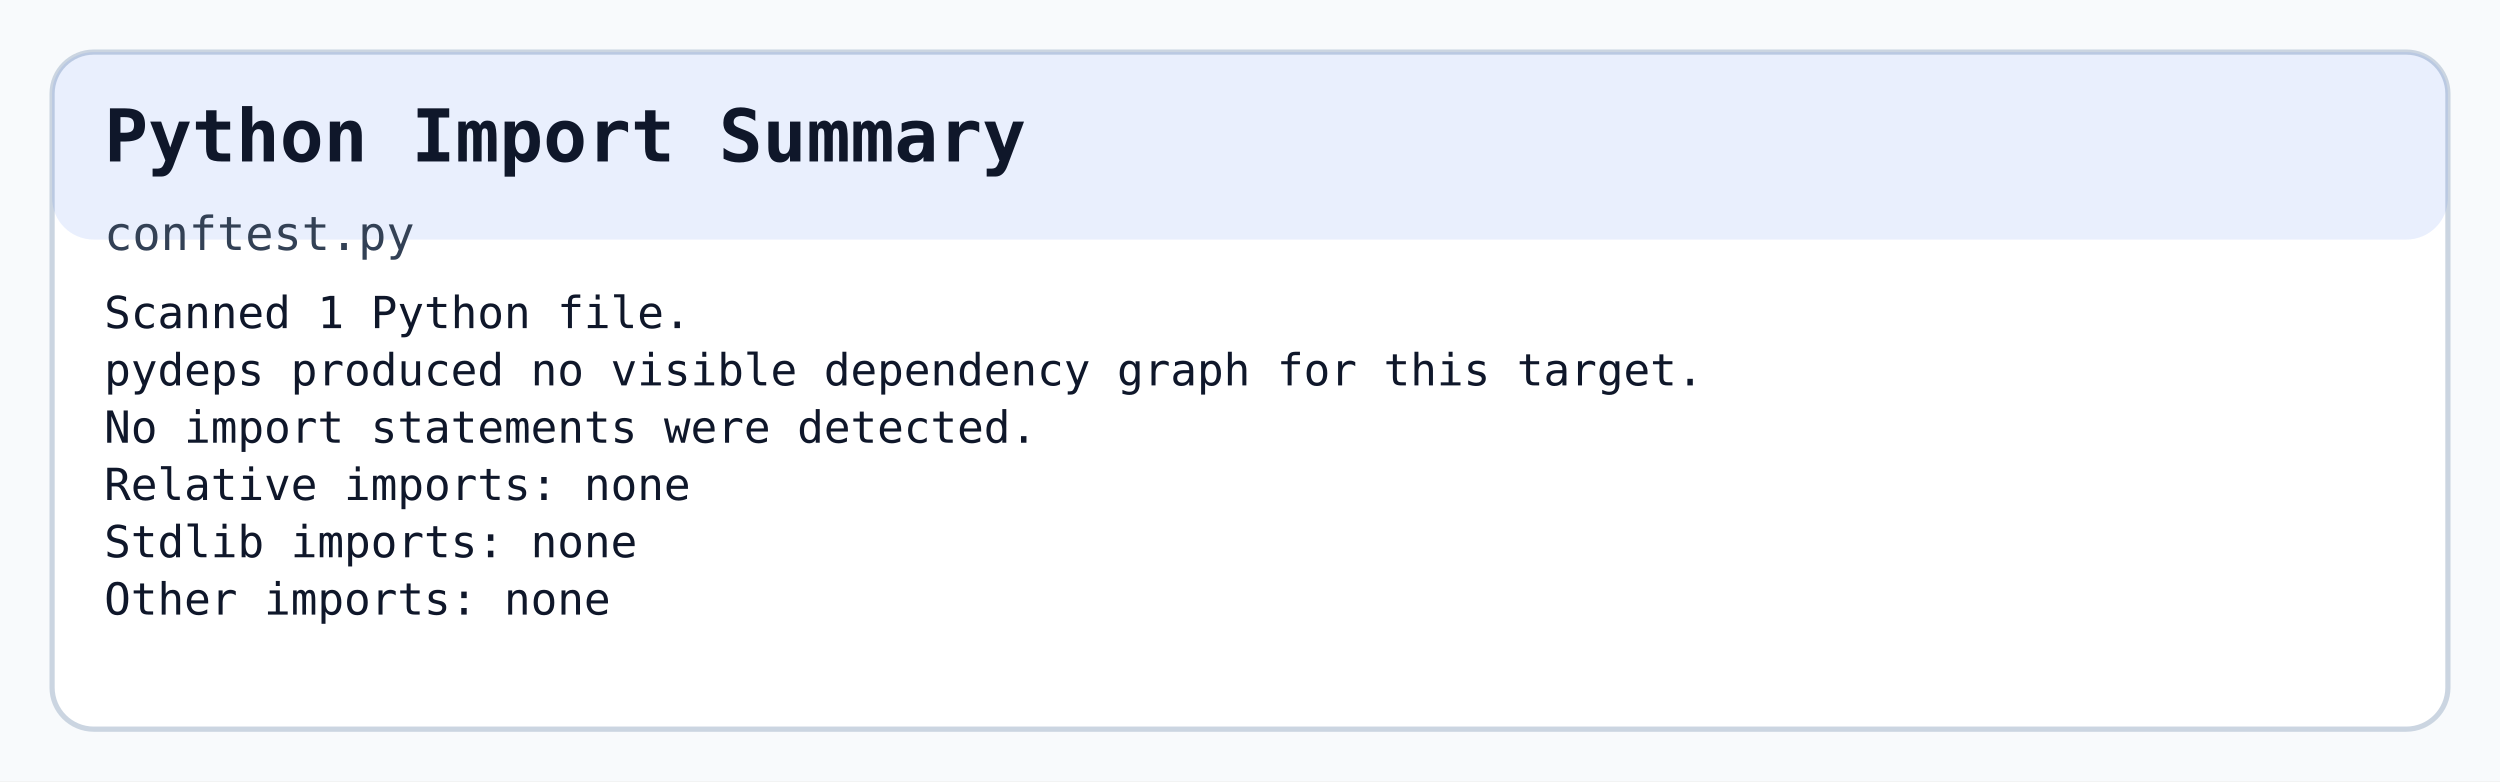
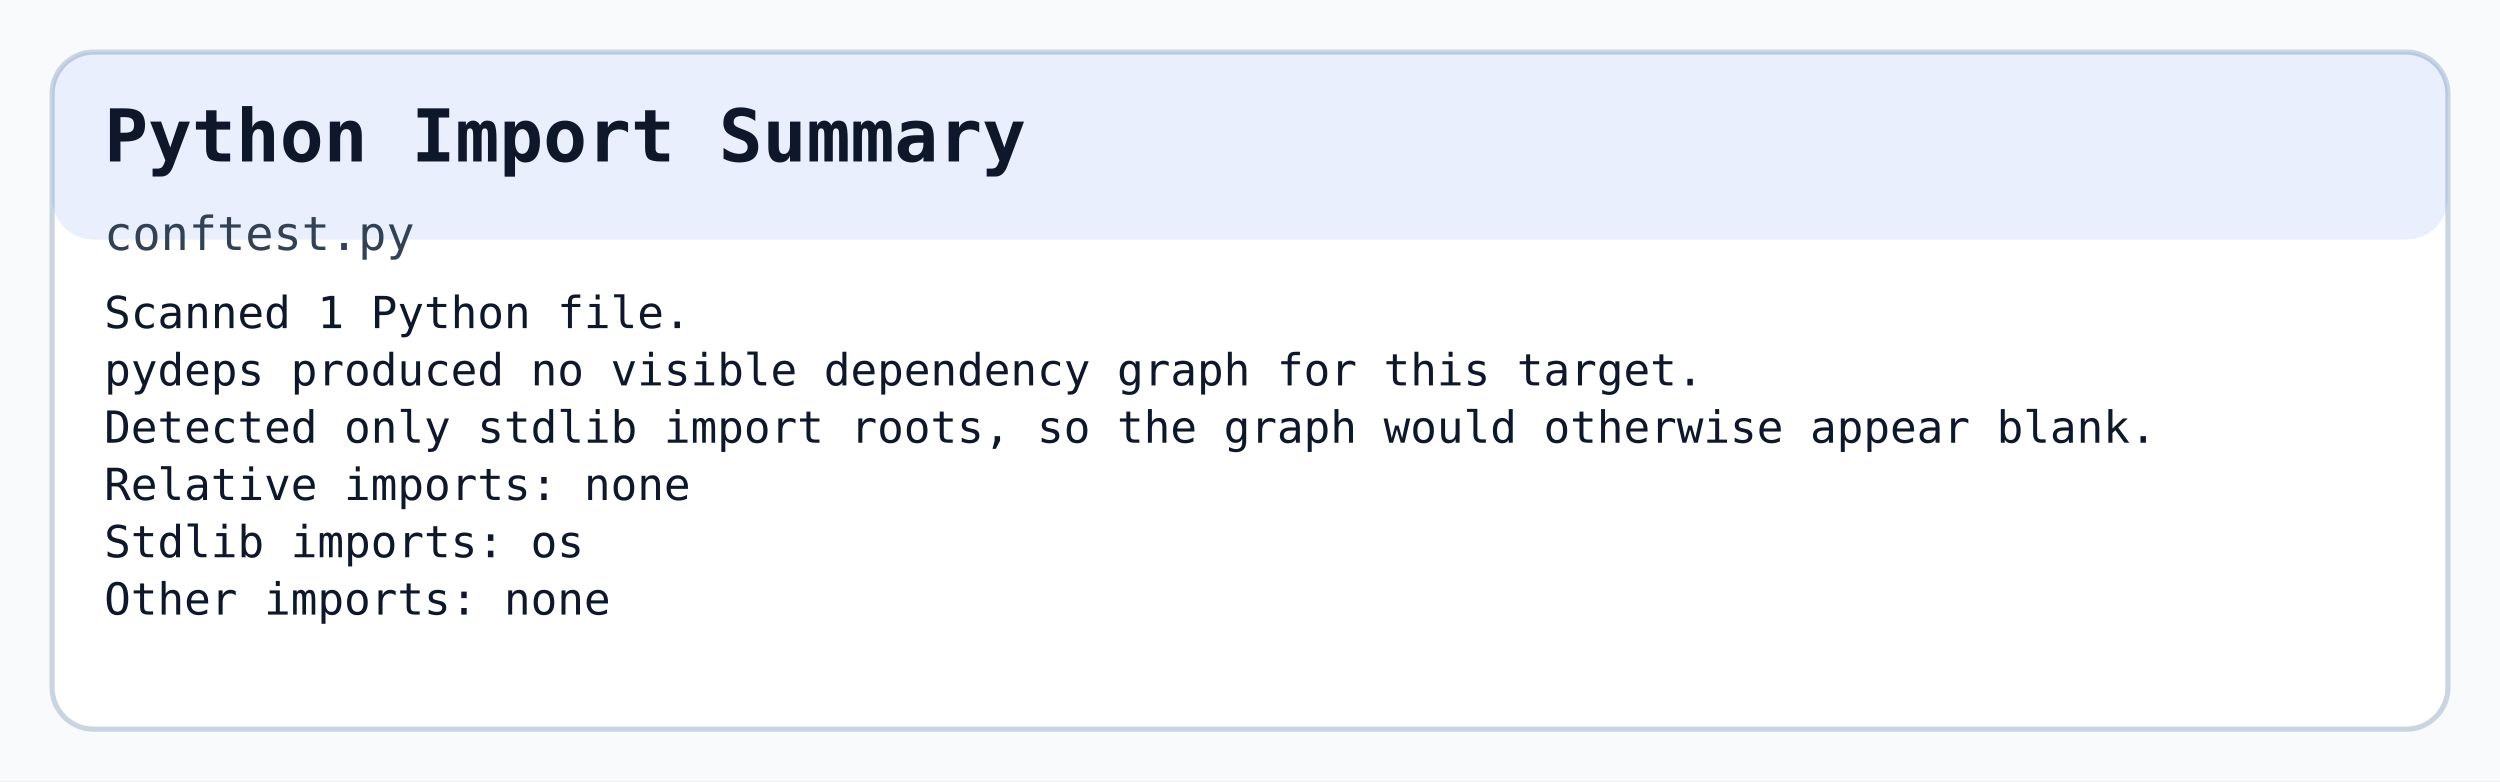
<svg xmlns="http://www.w3.org/2000/svg" width="960" height="300" viewBox="0 0 960 300" role="img" aria-labelledby="title subtitle">
  <rect width="100%" height="100%" fill="#F8FAFC" />
  <rect x="20" y="20" width="920" height="260" rx="16" fill="#FFFFFF" stroke="#CBD5E1" stroke-width="2" />
  <rect x="20" y="20" width="920" height="72" rx="16" fill="#2563EB" fill-opacity="0.10" stroke="#2563EB" stroke-width="0" />
  <text id="title" x="40" y="62" font-family="Monospace" font-size="28" font-weight="700" fill="#0F172A">Python Import Summary</text>
  <text id="subtitle" x="40" y="96" font-family="Monospace" font-size="18" fill="#334155">conftest.py</text>
  <text x="40" font-family="Monospace" font-size="17" fill="#0F172A" xml:space="preserve">
    <tspan x="40" y="126">Scanned 1 Python file.</tspan>
    <tspan x="40" y="148">pydeps produced no visible dependency graph for this target.</tspan>
-     <tspan x="40" y="170">No import statements were detected.</tspan>
+     <tspan x="40" y="170">Detected only stdlib import roots, so the graph would otherwise appear blank.</tspan>
    <tspan x="40" y="192">Relative imports: none</tspan>
-     <tspan x="40" y="214">Stdlib imports: none</tspan>
+     <tspan x="40" y="214">Stdlib imports: os</tspan>
    <tspan x="40" y="236">Other imports: none</tspan>
  </text>
</svg>
